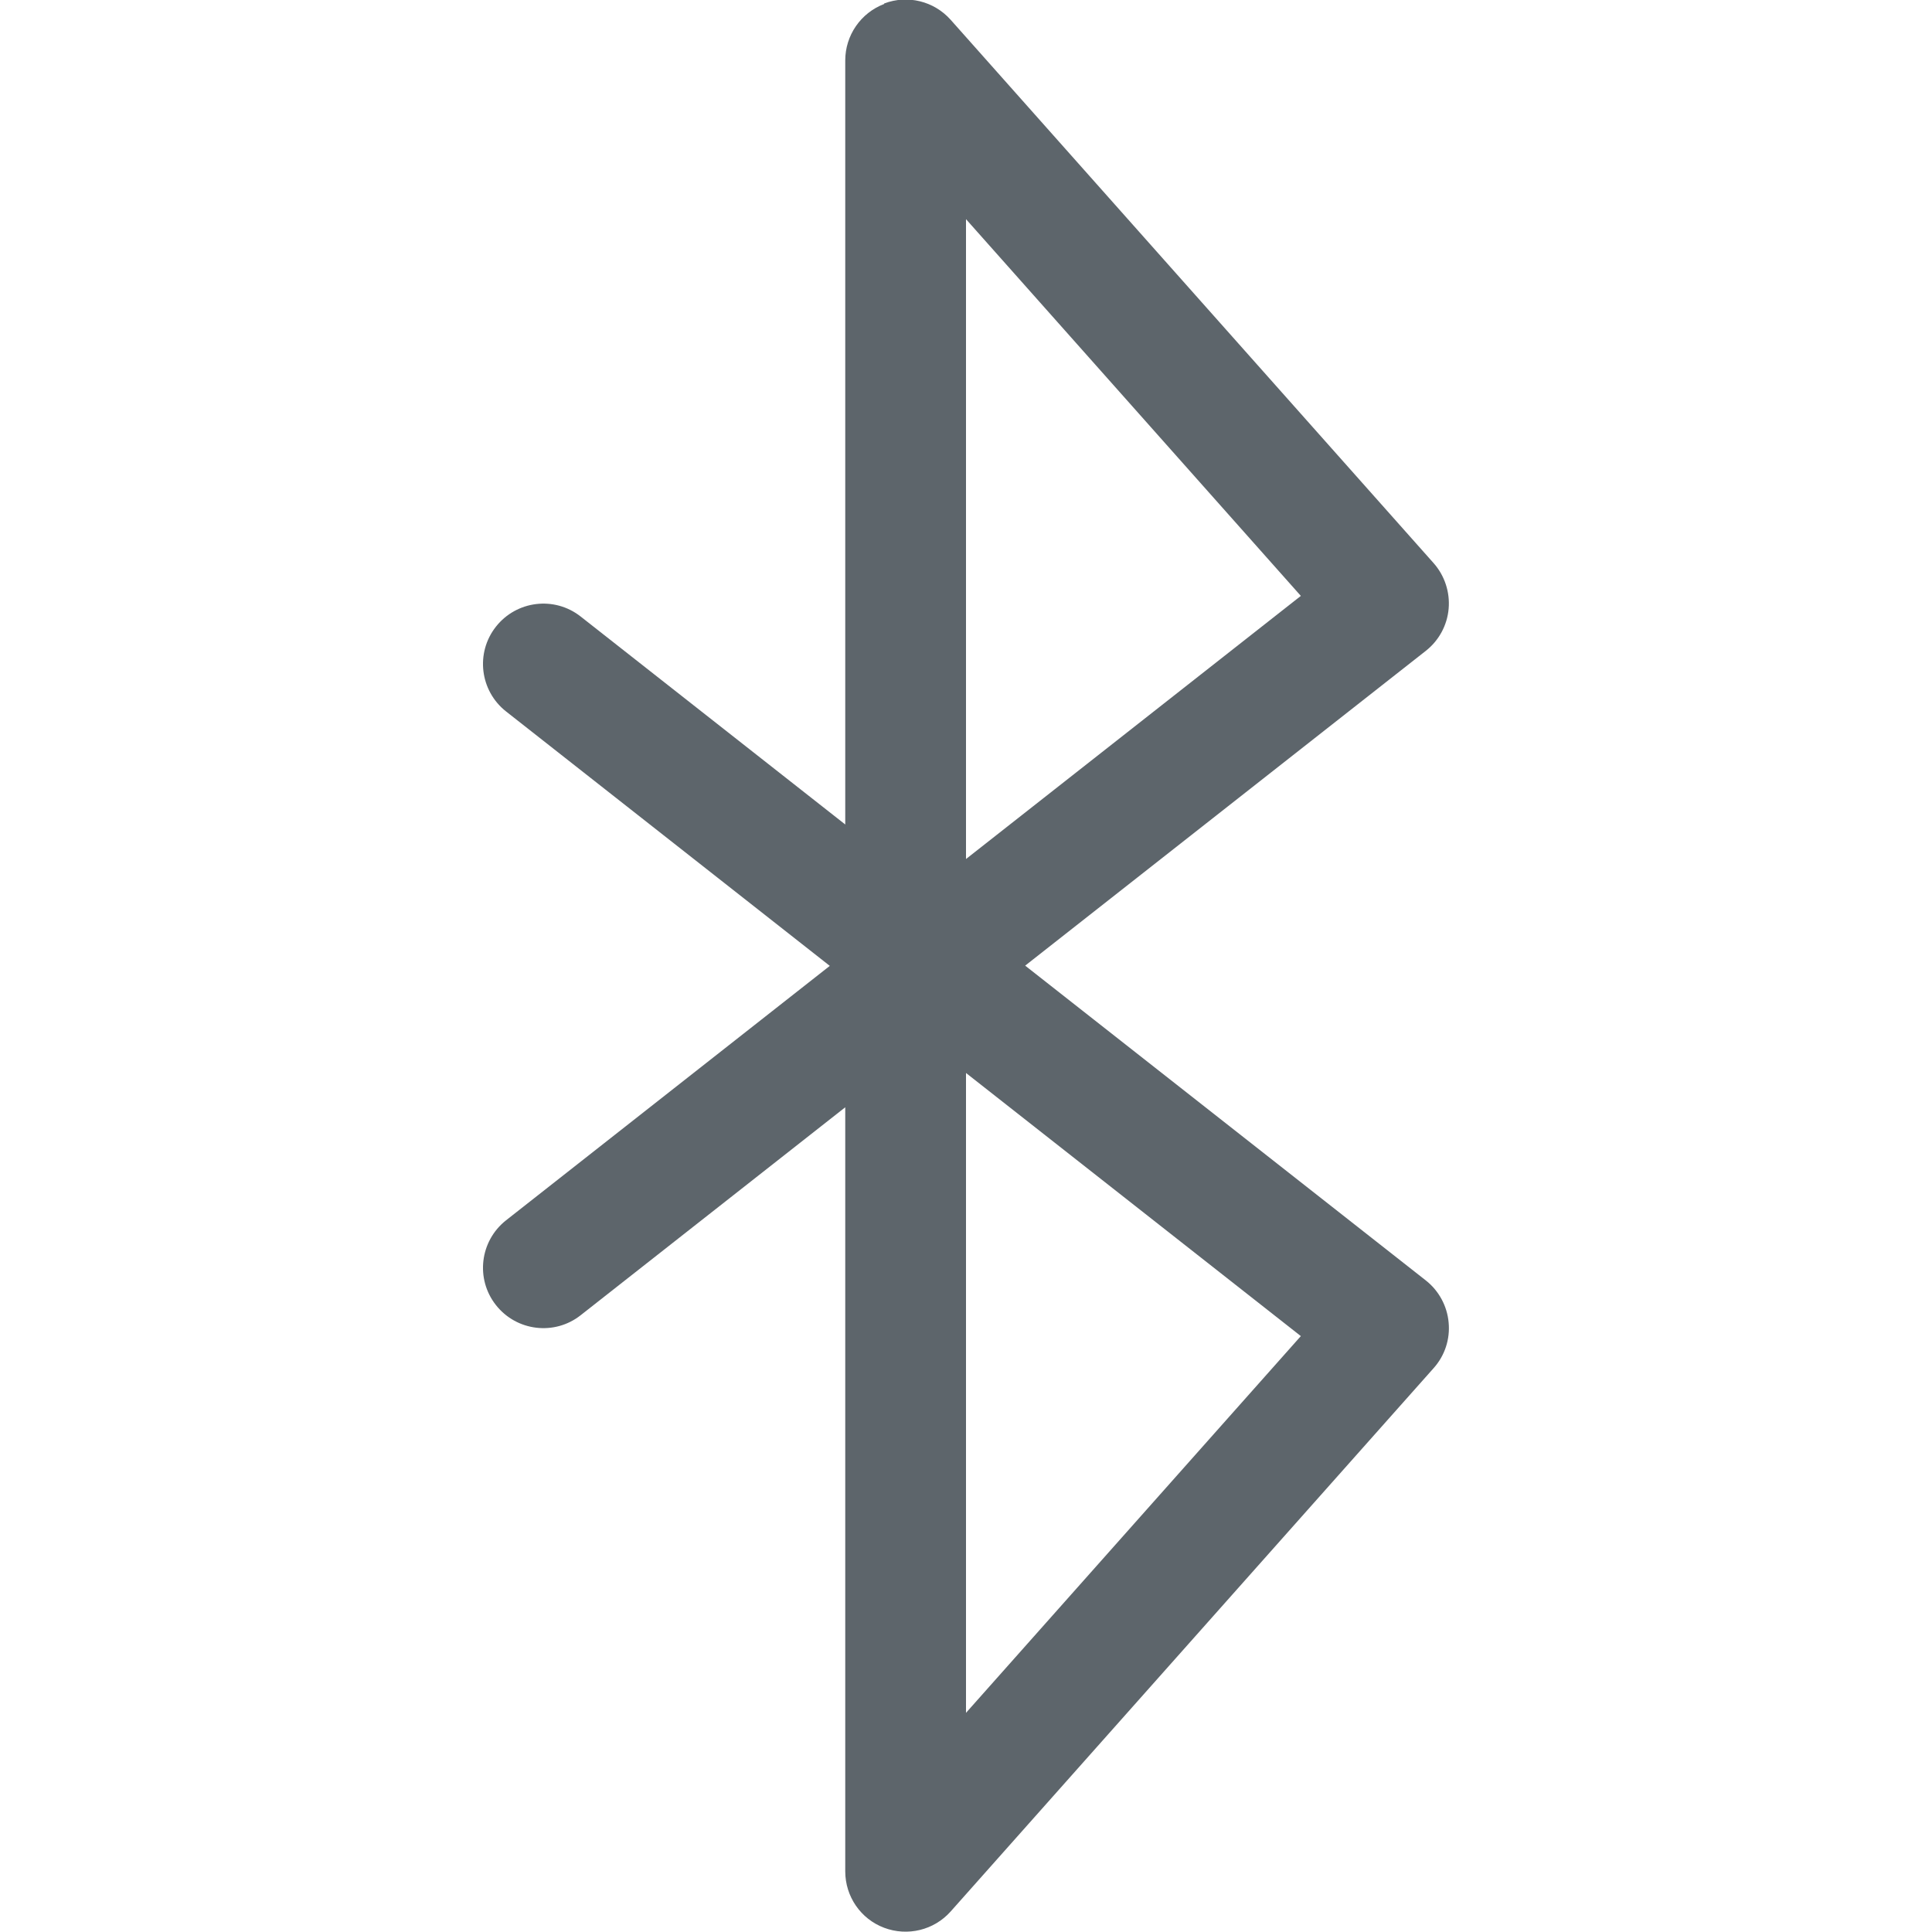
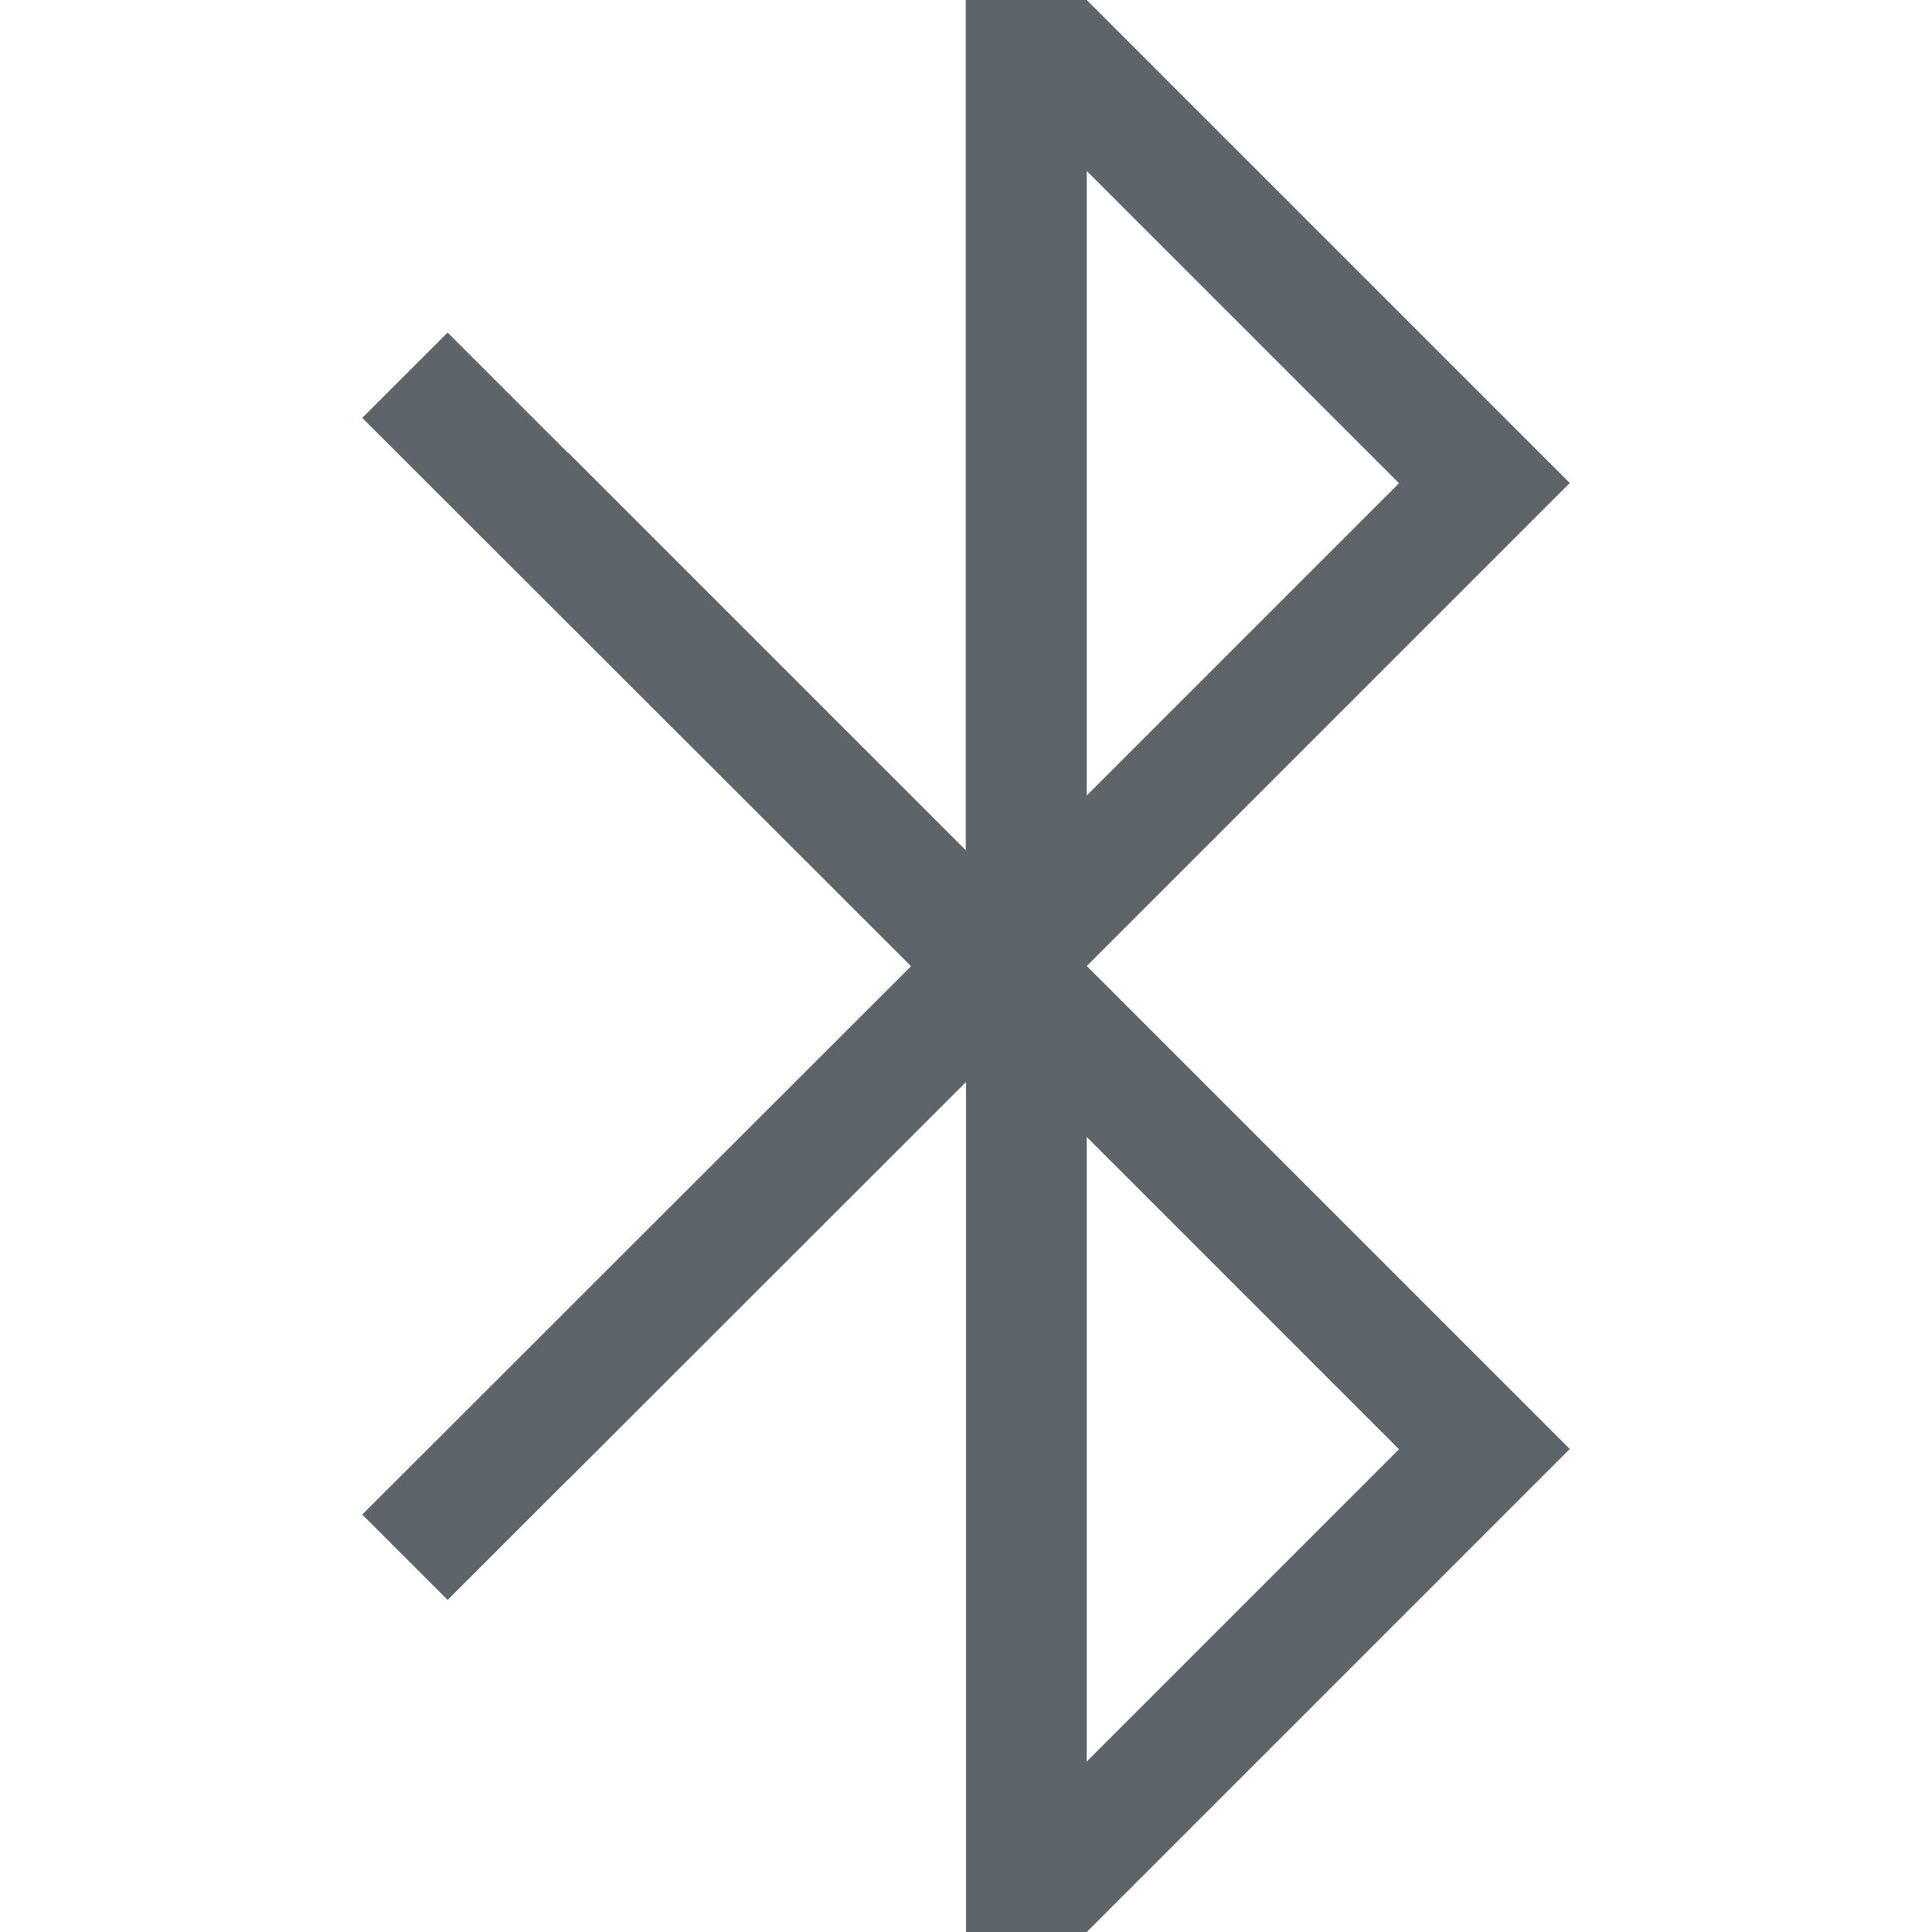
<svg xmlns="http://www.w3.org/2000/svg" width="16" height="16" version="1.1">
-   <path d="m7.322 0.033c-0.194 0.074-0.322 0.26-0.322 0.467v6.328l-2.191-1.722c-0.217-0.171-0.531-0.133-0.702 0.084s-0.133 0.531 0.084 0.702l2.681 2.107-2.681 2.107c-0.217 0.171-0.255 0.485-0.084 0.702 0.171 0.217 0.485 0.255 0.702 0.084l2.191-1.722v6.328c0 0.208 0.128 0.394 0.322 0.467s0.413 0.02 0.551-0.135l4-4.5c0.092-0.103 0.137-0.239 0.124-0.377-0.012-0.137-0.081-0.264-0.189-0.349l-3.318-2.607 3.318-2.607c0.108-0.085 0.177-0.211 0.189-0.349 0.012-0.137-0.033-0.274-0.124-0.377l-4-4.5c-0.138-0.155-0.357-0.209-0.551-0.135zm0.678 8.853 2.773 2.179-2.773 3.12zm0-1.772v-5.299l2.773 3.12z" fill="#5d656b" />
+   <path d="m7.998 2e-5v7.041l-3.293-3.293-2e-3 2e-3c-0.356-0.356-0.996-0.996-0.996-0.996l-0.707 0.707 4.545 4.541-4.545 4.541 0.707 0.707s0.64-0.64 0.996-0.996h2e-3l3.295-3.293v7.039h1l4-4-4-4 4-4-4-4zm1.002 1.416 2.586 2.586-2.586 2.586zm0 8 2.586 2.586-2.586 2.586z" fill="#5d656b" />
</svg>
